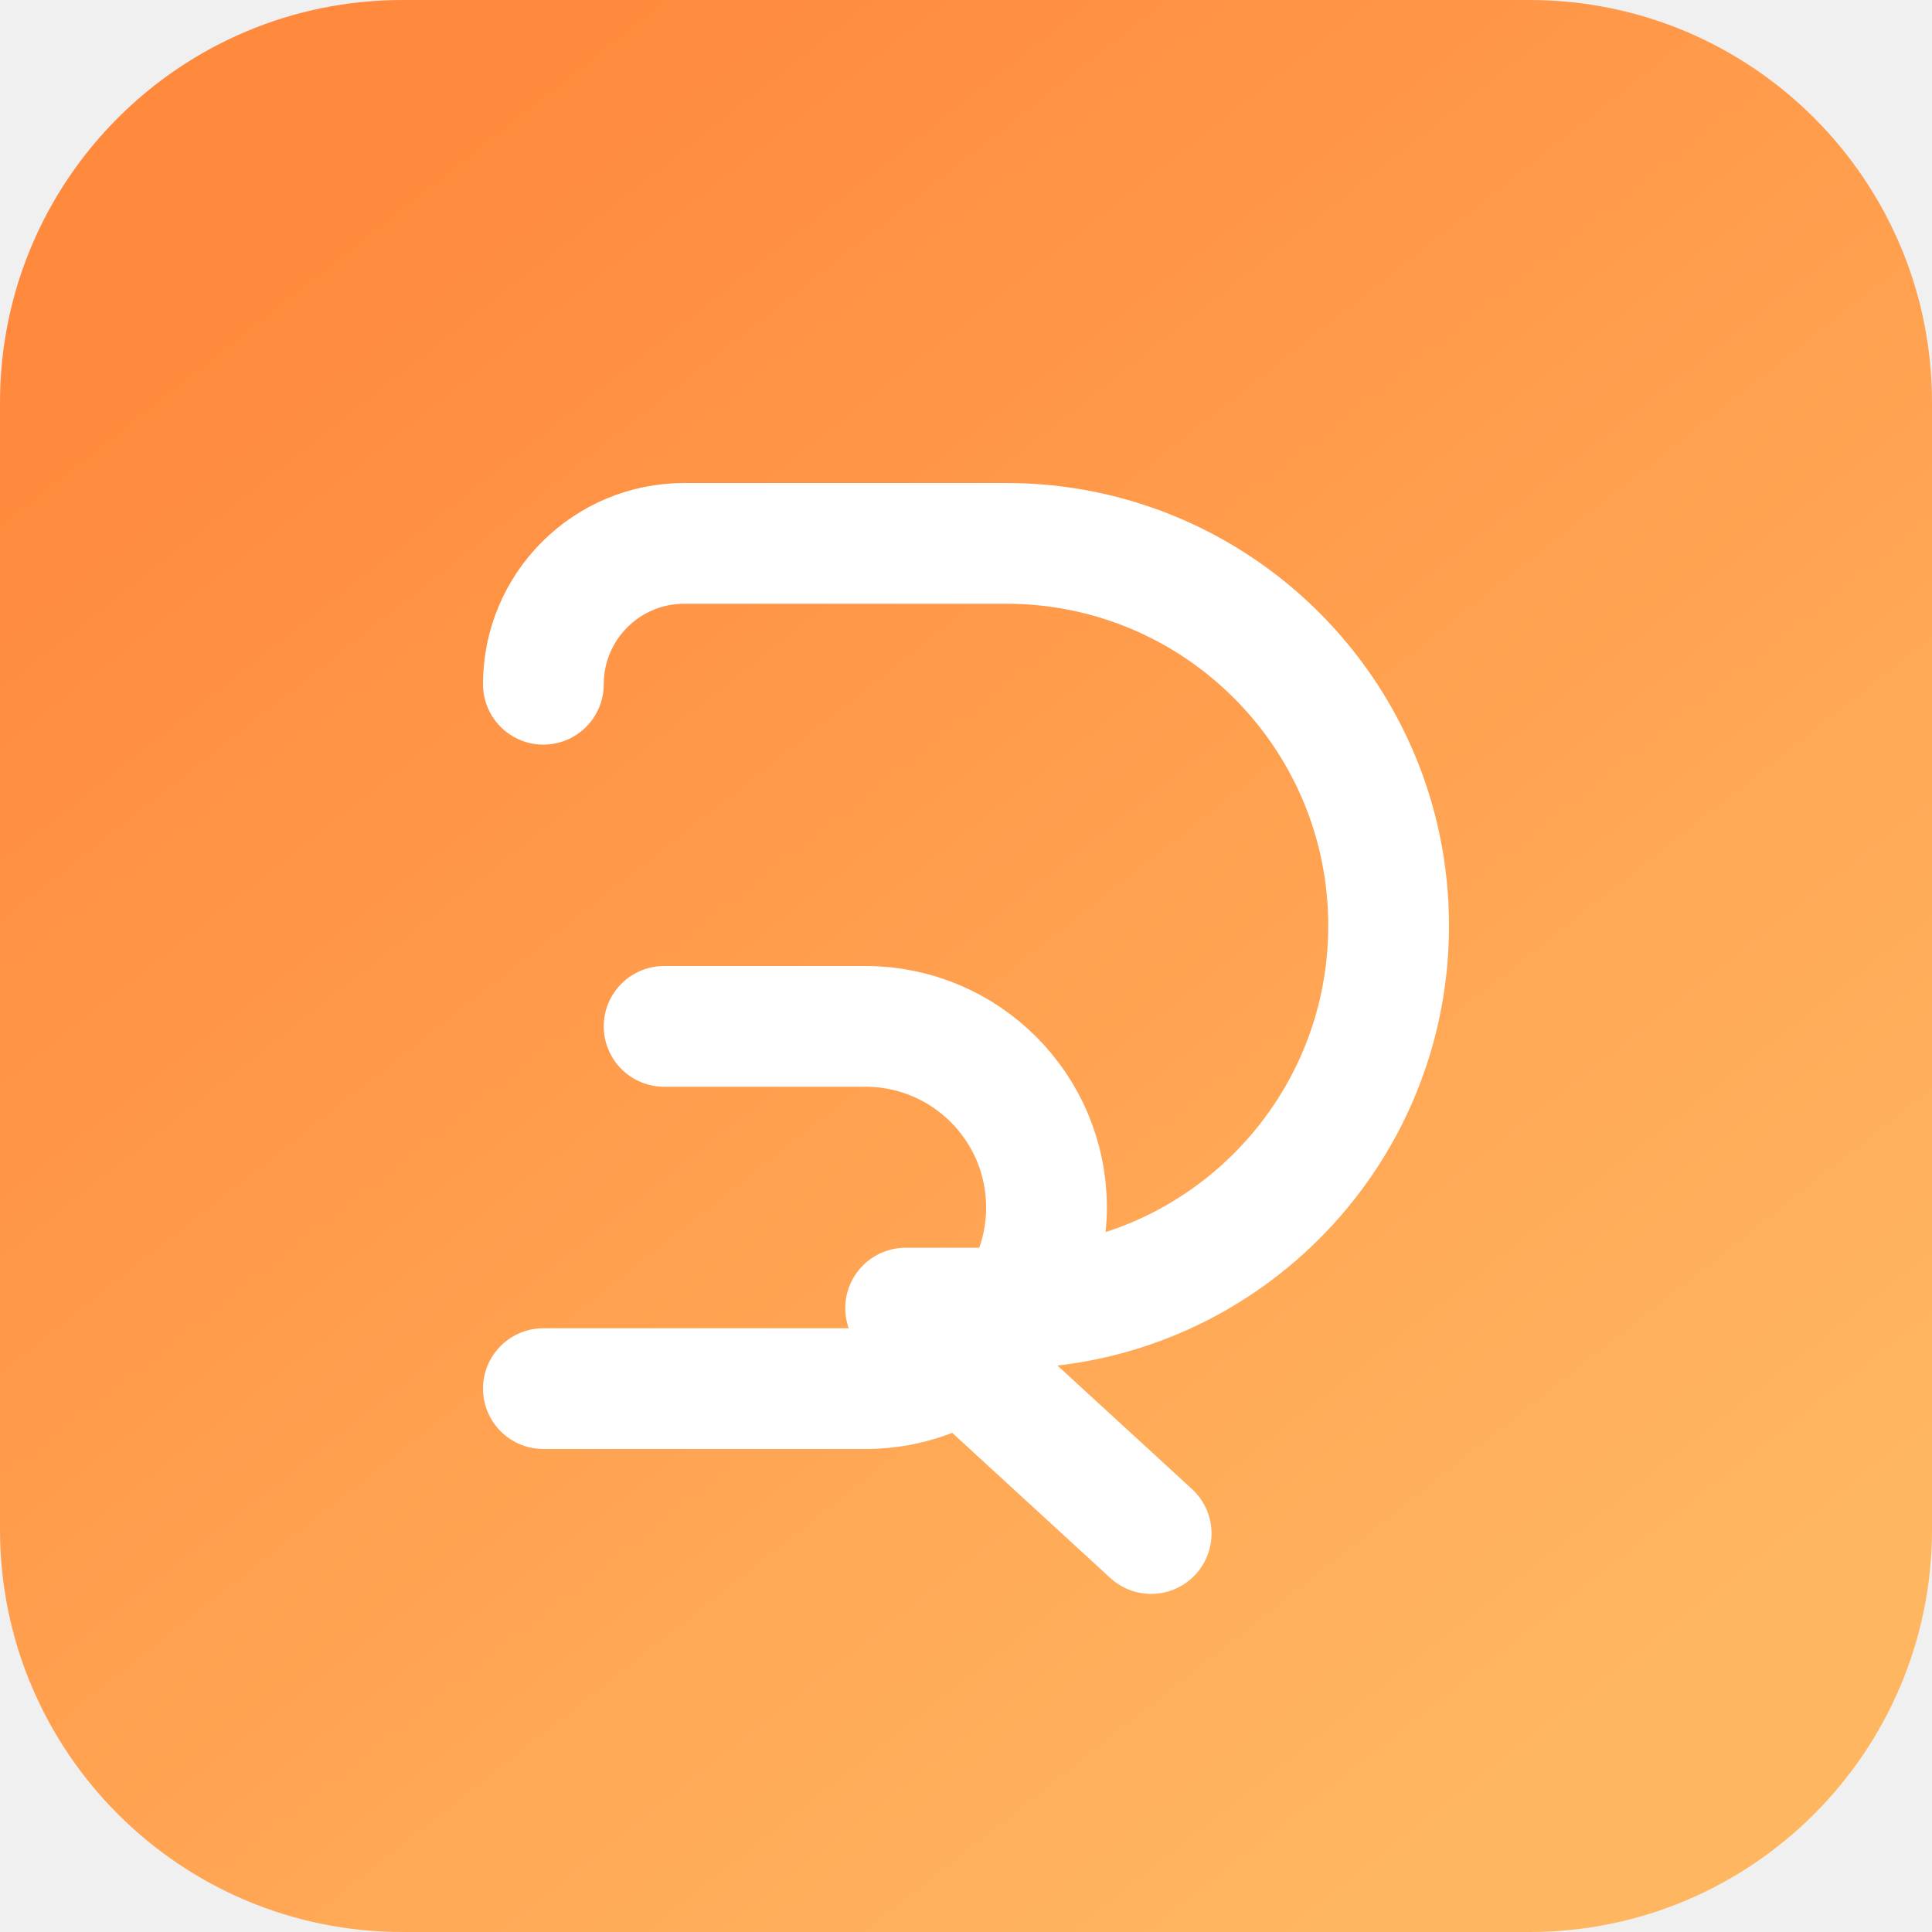
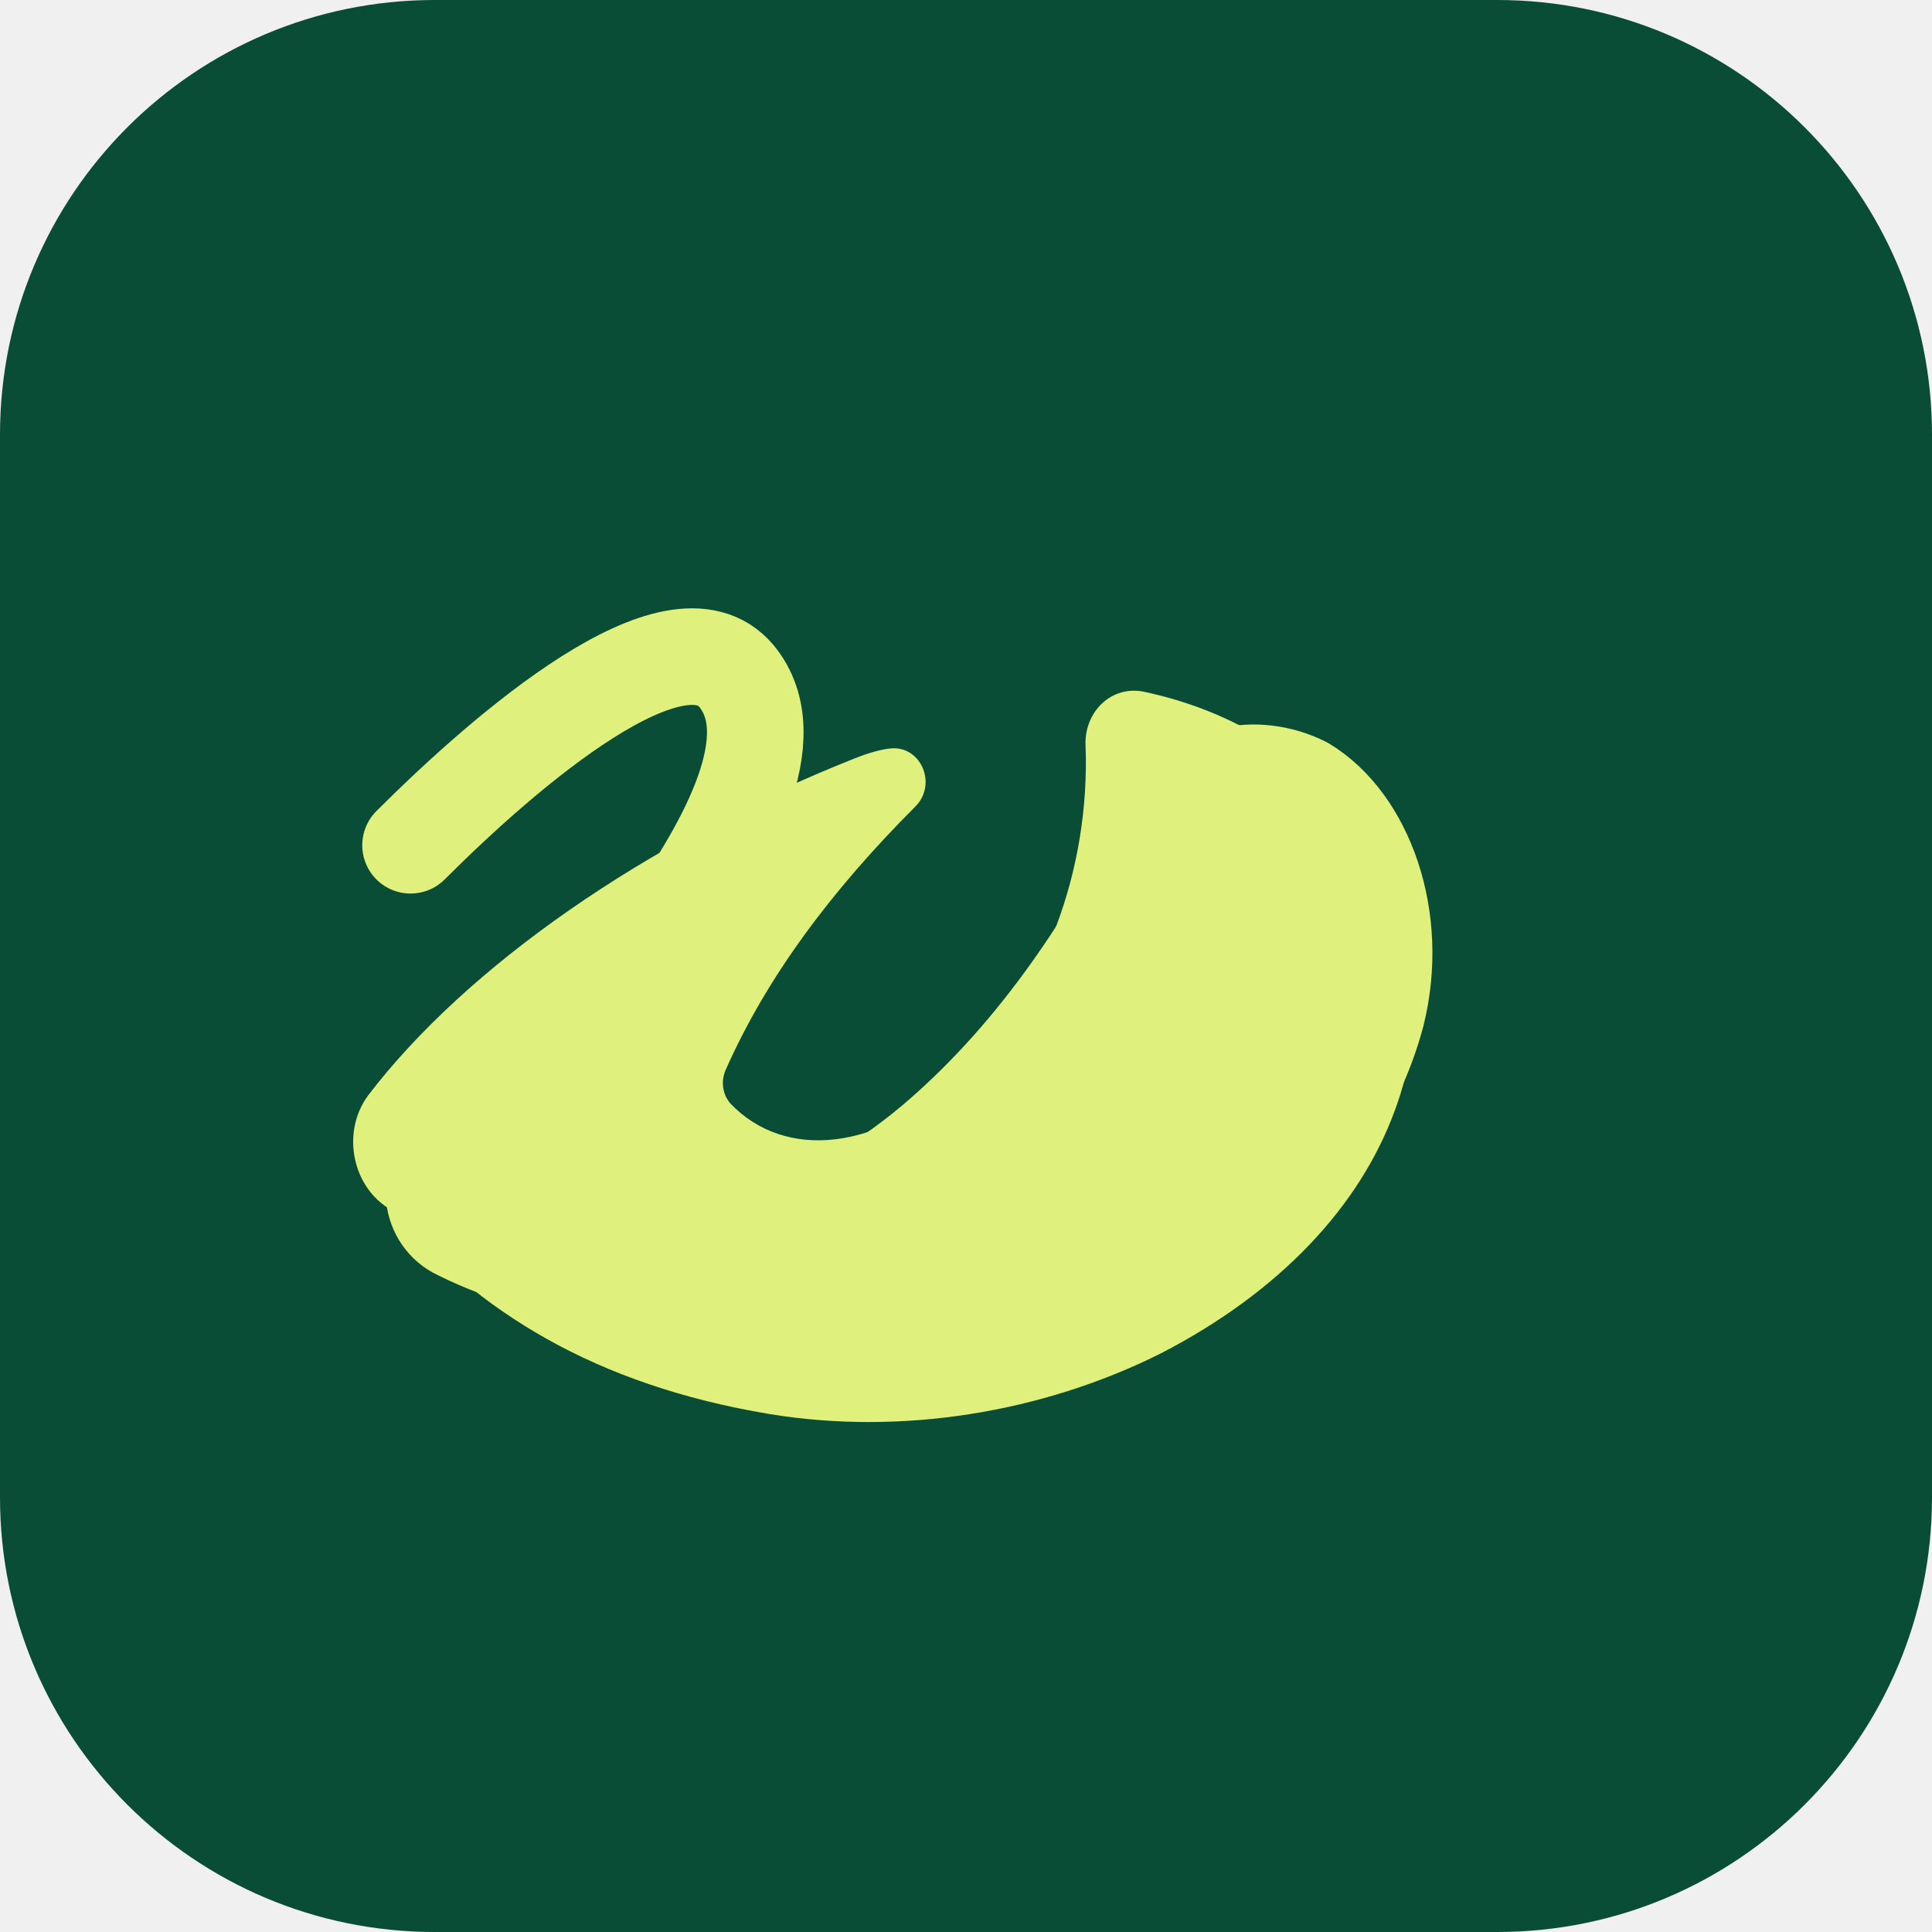
- <svg xmlns="http://www.w3.org/2000/svg" width="96" height="96" viewBox="0 0 96 96" fill="none">
-   <rect width="96" height="96" rx="20" fill="url(#paint0_linear)" />
-   <path d="M27 34C27 30.134 30.134 27 34 27H50C60.493 27 69 35.507 69 46C69 56.493 60.493 65 50 65H45L57.2 76.2" stroke="white" stroke-width="6" stroke-linecap="round" stroke-linejoin="round" />
-   <path d="M27 69H43C47.971 69 52 64.971 52 60C52 55.029 47.971 51 43 51H33" stroke="white" stroke-width="6" stroke-linecap="round" stroke-linejoin="round" />
-   <defs>
-     <linearGradient id="paint0_linear" x1="16" y1="12" x2="76" y2="88" gradientUnits="userSpaceOnUse">
-       <stop stop-color="#FF8A3D" />
-       <stop offset="1" stop-color="#FFB661" />
-     </linearGradient>
-   </defs>
+ <svg xmlns="http://www.w3.org/2000/svg" width="160" height="160" viewBox="0 0 160 160" fill="none">
+   <rect width="160" height="160" rx="36" fill="#0A4D37" />
+   <path d="M32.4 100.2C29.2 98.4 28.2 93.8 30.5 90.7C38.6 80.1 53.4 69.7 70.8 62.8C71.8 62.4 72.8 62.1 73.6 62C76.2 61.6 77.7 64.9 75.8 66.8C68.9 73.7 63.5 80.9 60.1 88.6C59.7 89.5 59.8 90.6 60.5 91.4C65 96.1 72.8 95.4 79.6 88.9C86.4 82.4 90.3 72.1 89.9 61.7C89.8 58.9 92.1 56.7 94.8 57.3C102.7 59 109.3 63.3 113.5 69.9C117.5 76.4 118.3 84.5 115.5 92C112.6 99.9 106 107 96.1 112.1C86.3 117 74.6 118.9 63.7 117.1C49.3 114.7 39.5 108.6 32.4 100.2Z" fill="#DFF07C" />
+   <path d="M79 110C99 108 110.8 96 114 84C116 76 113 68 108 65C104 63 99 64 97 68C92 78 86 87 78 94C70 101 60 105 50 105C46 105 42 104 38 102C35.6 100.9 35.2 97.5 37.3 95.9C43 91.5 50.1 84.3 55.4 76.7C60.3 69.7 65.1 61 61 56C56 50 42 62 34 70" stroke="#DFF07C" stroke-width="8" stroke-linecap="round" stroke-linejoin="round" />
</svg>
